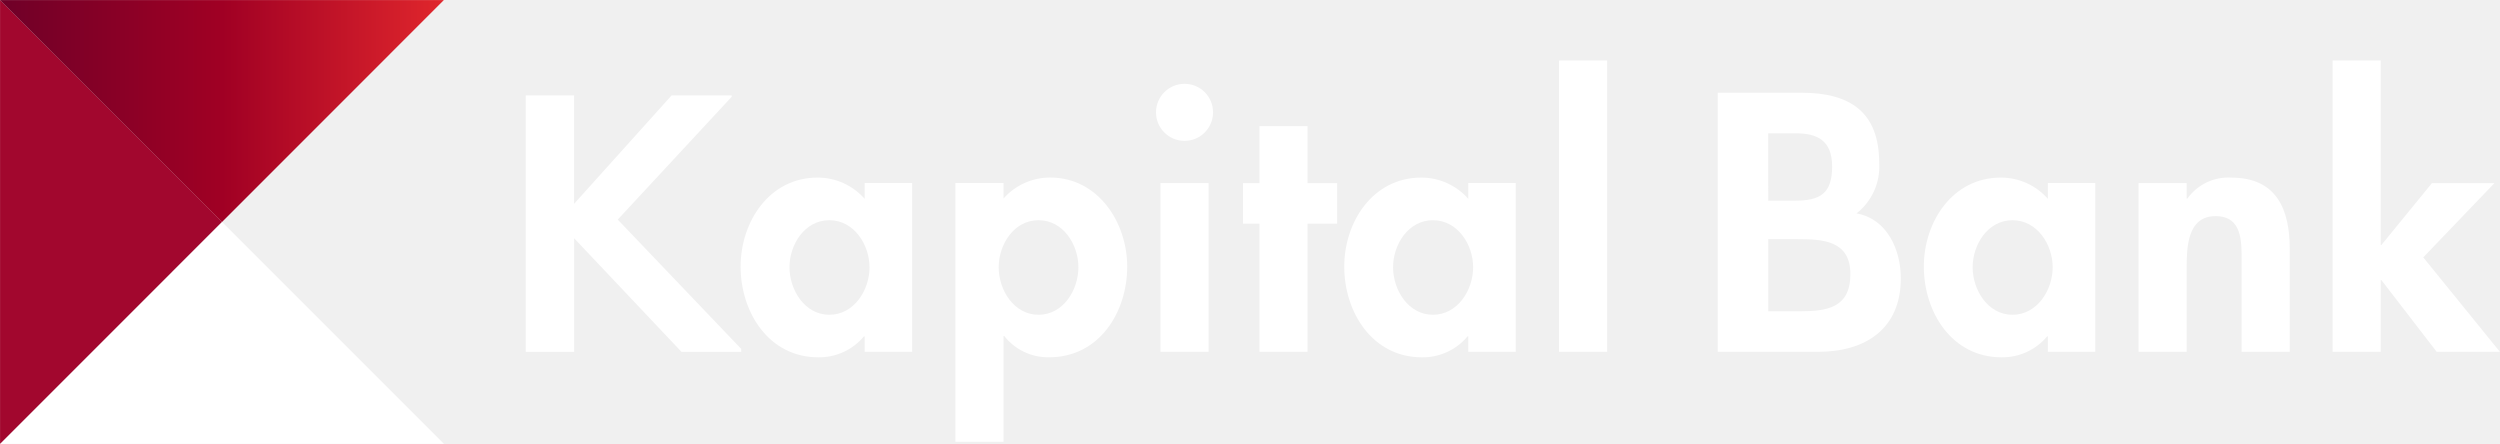
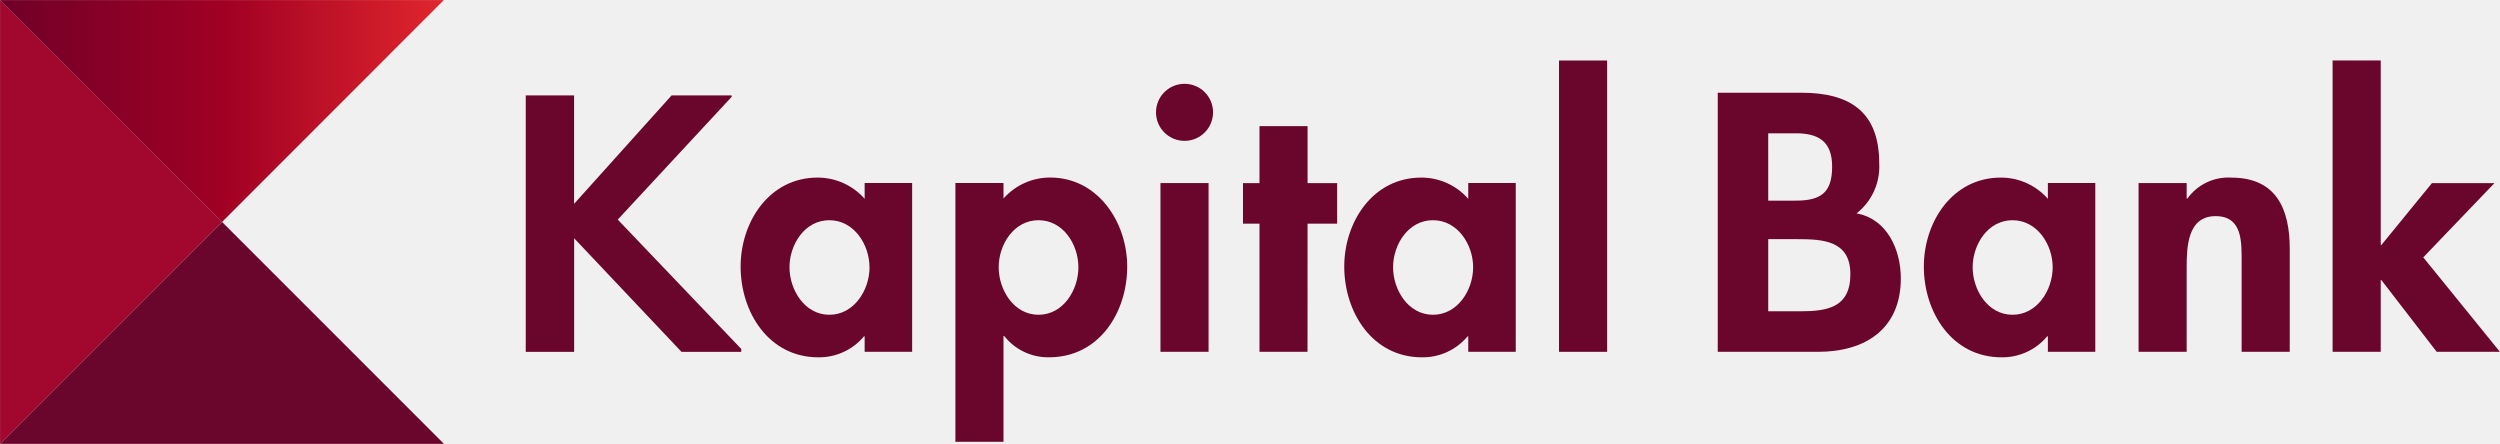
<svg xmlns="http://www.w3.org/2000/svg" width="200" height="35.512" viewBox="0 0 200 35.512">
  <defs>
    <clipPath id="a">
      <rect width="200" height="35.512" fill="none" />
    </clipPath>
    <clipPath id="b">
      <path d="M226.351,737.422v0H190.845v.006L208.6,755.18Z" fill="none" clip-rule="evenodd" />
    </clipPath>
    <linearGradient id="c" x1="1" y1="0.5" x2="0" y2="0.5" gradientUnits="objectBoundingBox">
      <stop offset="0" stop-color="#e0262c" />
      <stop offset="0.5" stop-color="#a00024" />
      <stop offset="1" stop-color="#6f0028" />
    </linearGradient>
  </defs>
  <g clip-path="url(#a)">
-     <path d="M190.841,772.927v0h35.509v-.006L208.6,755.169Z" transform="translate(-190.841 -737.419)" fill="#ffffff" />
+     <path d="M190.841,772.927v0h35.509v-.006L208.6,755.169Z" transform="translate(-190.841 -737.419)" fill="#6a062b" />
    <path d="M190.845,737.419h0v35.507L208.6,755.169Z" transform="translate(-190.841 -737.419)" fill="#a2072e" />
-     <path d="M240.26,754.987l9.879,10.346v.233H245.36l-8.587-9.086v9.086H232.9V745.052h3.868v8.674l7.8-8.674h4.806v.112Z" transform="translate(-190.841 -737.419)" fill="#ffffff" />
-     <path d="M260.4,758.8c0-1.812-1.237-3.764-3.214-3.764S254,756.991,254,758.8s1.211,3.8,3.19,3.8,3.214-1.98,3.214-3.8m3.409,6.762h-3.8v-1.238h-.054a4.659,4.659,0,0,1-3.656,1.68c-3.956,0-6.213-3.6-6.213-7.257,0-3.575,2.284-7.121,6.158-7.121a4.991,4.991,0,0,1,3.765,1.7v-1.265h3.8Z" transform="translate(-190.841 -737.419)" fill="#ffffff" />
-     <path d="M277.113,758.8c0-1.812-1.209-3.764-3.189-3.764s-3.188,1.952-3.188,3.764,1.211,3.8,3.188,3.8,3.189-1.98,3.189-3.8m-5.992-5.5a4.97,4.97,0,0,1,3.737-1.678c3.822,0,6.159,3.576,6.159,7.122,0,3.681-2.254,7.258-6.242,7.258a4.466,4.466,0,0,1-3.6-1.707h-.054v8.466h-3.848v-20.7h3.848Z" transform="translate(-190.841 -737.419)" fill="#ffffff" />
-     <path d="M287.527,765.564h-3.849v-13.5h3.849Zm.358-19.157a2.282,2.282,0,1,1-2.284-2.283A2.277,2.277,0,0,1,287.885,746.407Z" transform="translate(-190.841 -737.419)" fill="#ffffff" />
-     <path d="M295.443,765.565H291.6V755.314h-1.321v-3.246H291.6v-4.56h3.846v4.56h2.366v3.246h-2.366Z" transform="translate(-190.841 -737.419)" fill="#ffffff" />
-     <path d="M308.692,758.8c0-1.812-1.237-3.764-3.215-3.764s-3.19,1.952-3.19,3.764,1.21,3.8,3.19,3.8,3.215-1.98,3.215-3.8m3.41,6.762h-3.8v-1.238h-.053a4.659,4.659,0,0,1-3.655,1.68c-3.958,0-6.213-3.6-6.213-7.257,0-3.575,2.284-7.121,6.158-7.121a4.987,4.987,0,0,1,3.763,1.7v-1.265h3.8Z" transform="translate(-190.841 -737.419)" fill="#ffffff" />
-     <rect width="3.849" height="23.306" transform="translate(124.721 4.84)" fill="#ffffff" />
-     <path d="M355.055,758.8c0-1.812-1.237-3.764-3.214-3.764s-3.188,1.952-3.188,3.764,1.209,3.8,3.188,3.8,3.214-1.98,3.214-3.8m3.409,6.762h-3.793v-1.238h-.054a4.667,4.667,0,0,1-3.656,1.68c-3.96,0-6.213-3.6-6.213-7.257,0-3.575,2.283-7.121,6.157-7.121a4.991,4.991,0,0,1,3.766,1.7v-1.265h3.793Z" transform="translate(-190.841 -737.419)" fill="#ffffff" />
-     <path d="M365.774,753.306h.056a4.027,4.027,0,0,1,3.517-1.678c3.63,0,4.673,2.56,4.673,5.692v8.244h-3.849v-7.147c0-1.621.083-3.707-2.086-3.707-2.282,0-2.311,2.555-2.311,4.178v6.676h-3.848v-13.5h3.848Z" transform="translate(-190.841 -737.419)" fill="#ffffff" />
-     <path d="M381.3,757.017h.054l4.041-4.948h5l-5.693,5.939,6.13,7.555h-5.057l-4.425-5.741H381.3v5.741h-3.851V742.257H381.3Z" transform="translate(-190.841 -737.419)" fill="#ffffff" />
-     <path d="M332.3,762.322h2.528c2.172,0,4.043-.277,4.043-2.97s-2.2-2.8-4.235-2.8H332.3Zm0-8.852h2.173c1.978,0,2.939-.575,2.939-2.723,0-2.113-1.21-2.664-2.914-2.664h-2.2Zm-4.04-8.632h6.707c3.845,0,6.211,1.514,6.211,5.638a4.746,4.746,0,0,1-1.814,4.014c2.447.438,3.543,2.91,3.543,5.194,0,4.067-2.856,5.881-6.622,5.881H328.26Z" transform="translate(-190.841 -737.419)" fill="#ffffff" />
+     <path d="M240.26,754.987l9.879,10.346v.233H245.36l-8.587-9.086v9.086H232.9V745.052h3.868v8.674l7.8-8.674h4.806v.112Z" transform="translate(-190.841 -737.419)" fill="#6a062b" />
+     <path d="M260.4,758.8c0-1.812-1.237-3.764-3.214-3.764S254,756.991,254,758.8s1.211,3.8,3.19,3.8,3.214-1.98,3.214-3.8m3.409,6.762h-3.8v-1.238h-.054a4.659,4.659,0,0,1-3.656,1.68c-3.956,0-6.213-3.6-6.213-7.257,0-3.575,2.284-7.121,6.158-7.121a4.991,4.991,0,0,1,3.765,1.7v-1.265h3.8Z" transform="translate(-190.841 -737.419)" fill="#6a062b" />
+     <path d="M277.113,758.8c0-1.812-1.209-3.764-3.189-3.764s-3.188,1.952-3.188,3.764,1.211,3.8,3.188,3.8,3.189-1.98,3.189-3.8m-5.992-5.5a4.97,4.97,0,0,1,3.737-1.678c3.822,0,6.159,3.576,6.159,7.122,0,3.681-2.254,7.258-6.242,7.258a4.466,4.466,0,0,1-3.6-1.707h-.054v8.466h-3.848v-20.7h3.848Z" transform="translate(-190.841 -737.419)" fill="#6a062b" />
+     <path d="M287.527,765.564h-3.849v-13.5h3.849Zm.358-19.157a2.282,2.282,0,1,1-2.284-2.283A2.277,2.277,0,0,1,287.885,746.407Z" transform="translate(-190.841 -737.419)" fill="#6a062b" />
+     <path d="M295.443,765.565H291.6V755.314h-1.321v-3.246H291.6v-4.56h3.846v4.56h2.366v3.246h-2.366Z" transform="translate(-190.841 -737.419)" fill="#6a062b" />
+     <path d="M308.692,758.8c0-1.812-1.237-3.764-3.215-3.764s-3.19,1.952-3.19,3.764,1.21,3.8,3.19,3.8,3.215-1.98,3.215-3.8m3.41,6.762h-3.8v-1.238h-.053a4.659,4.659,0,0,1-3.655,1.68c-3.958,0-6.213-3.6-6.213-7.257,0-3.575,2.284-7.121,6.158-7.121a4.987,4.987,0,0,1,3.763,1.7v-1.265h3.8Z" transform="translate(-190.841 -737.419)" fill="#6a062b" />
+     <rect width="3.849" height="23.306" transform="translate(124.721 4.84)" fill="#6a062b" />
+     <path d="M355.055,758.8c0-1.812-1.237-3.764-3.214-3.764s-3.188,1.952-3.188,3.764,1.209,3.8,3.188,3.8,3.214-1.98,3.214-3.8m3.409,6.762h-3.793v-1.238h-.054a4.667,4.667,0,0,1-3.656,1.68c-3.96,0-6.213-3.6-6.213-7.257,0-3.575,2.283-7.121,6.157-7.121a4.991,4.991,0,0,1,3.766,1.7v-1.265h3.793Z" transform="translate(-190.841 -737.419)" fill="#6a062b" />
+     <path d="M365.774,753.306h.056a4.027,4.027,0,0,1,3.517-1.678c3.63,0,4.673,2.56,4.673,5.692v8.244h-3.849v-7.147c0-1.621.083-3.707-2.086-3.707-2.282,0-2.311,2.555-2.311,4.178v6.676h-3.848v-13.5h3.848Z" transform="translate(-190.841 -737.419)" fill="#6a062b" />
+     <path d="M381.3,757.017h.054l4.041-4.948h5l-5.693,5.939,6.13,7.555h-5.057l-4.425-5.741H381.3v5.741h-3.851V742.257H381.3Z" transform="translate(-190.841 -737.419)" fill="#6a062b" />
+     <path d="M332.3,762.322h2.528c2.172,0,4.043-.277,4.043-2.97s-2.2-2.8-4.235-2.8H332.3Zm0-8.852h2.173c1.978,0,2.939-.575,2.939-2.723,0-2.113-1.21-2.664-2.914-2.664h-2.2Zm-4.04-8.632h6.707c3.845,0,6.211,1.514,6.211,5.638a4.746,4.746,0,0,1-1.814,4.014c2.447.438,3.543,2.91,3.543,5.194,0,4.067-2.856,5.881-6.622,5.881H328.26Z" transform="translate(-190.841 -737.419)" fill="#6a062b" />
    <g transform="translate(-190.841 -737.419)">
      <g clip-path="url(#b)">
        <rect width="35.506" height="17.76" transform="translate(190.845 737.419)" fill="url(#c)" />
      </g>
    </g>
  </g>
</svg>
